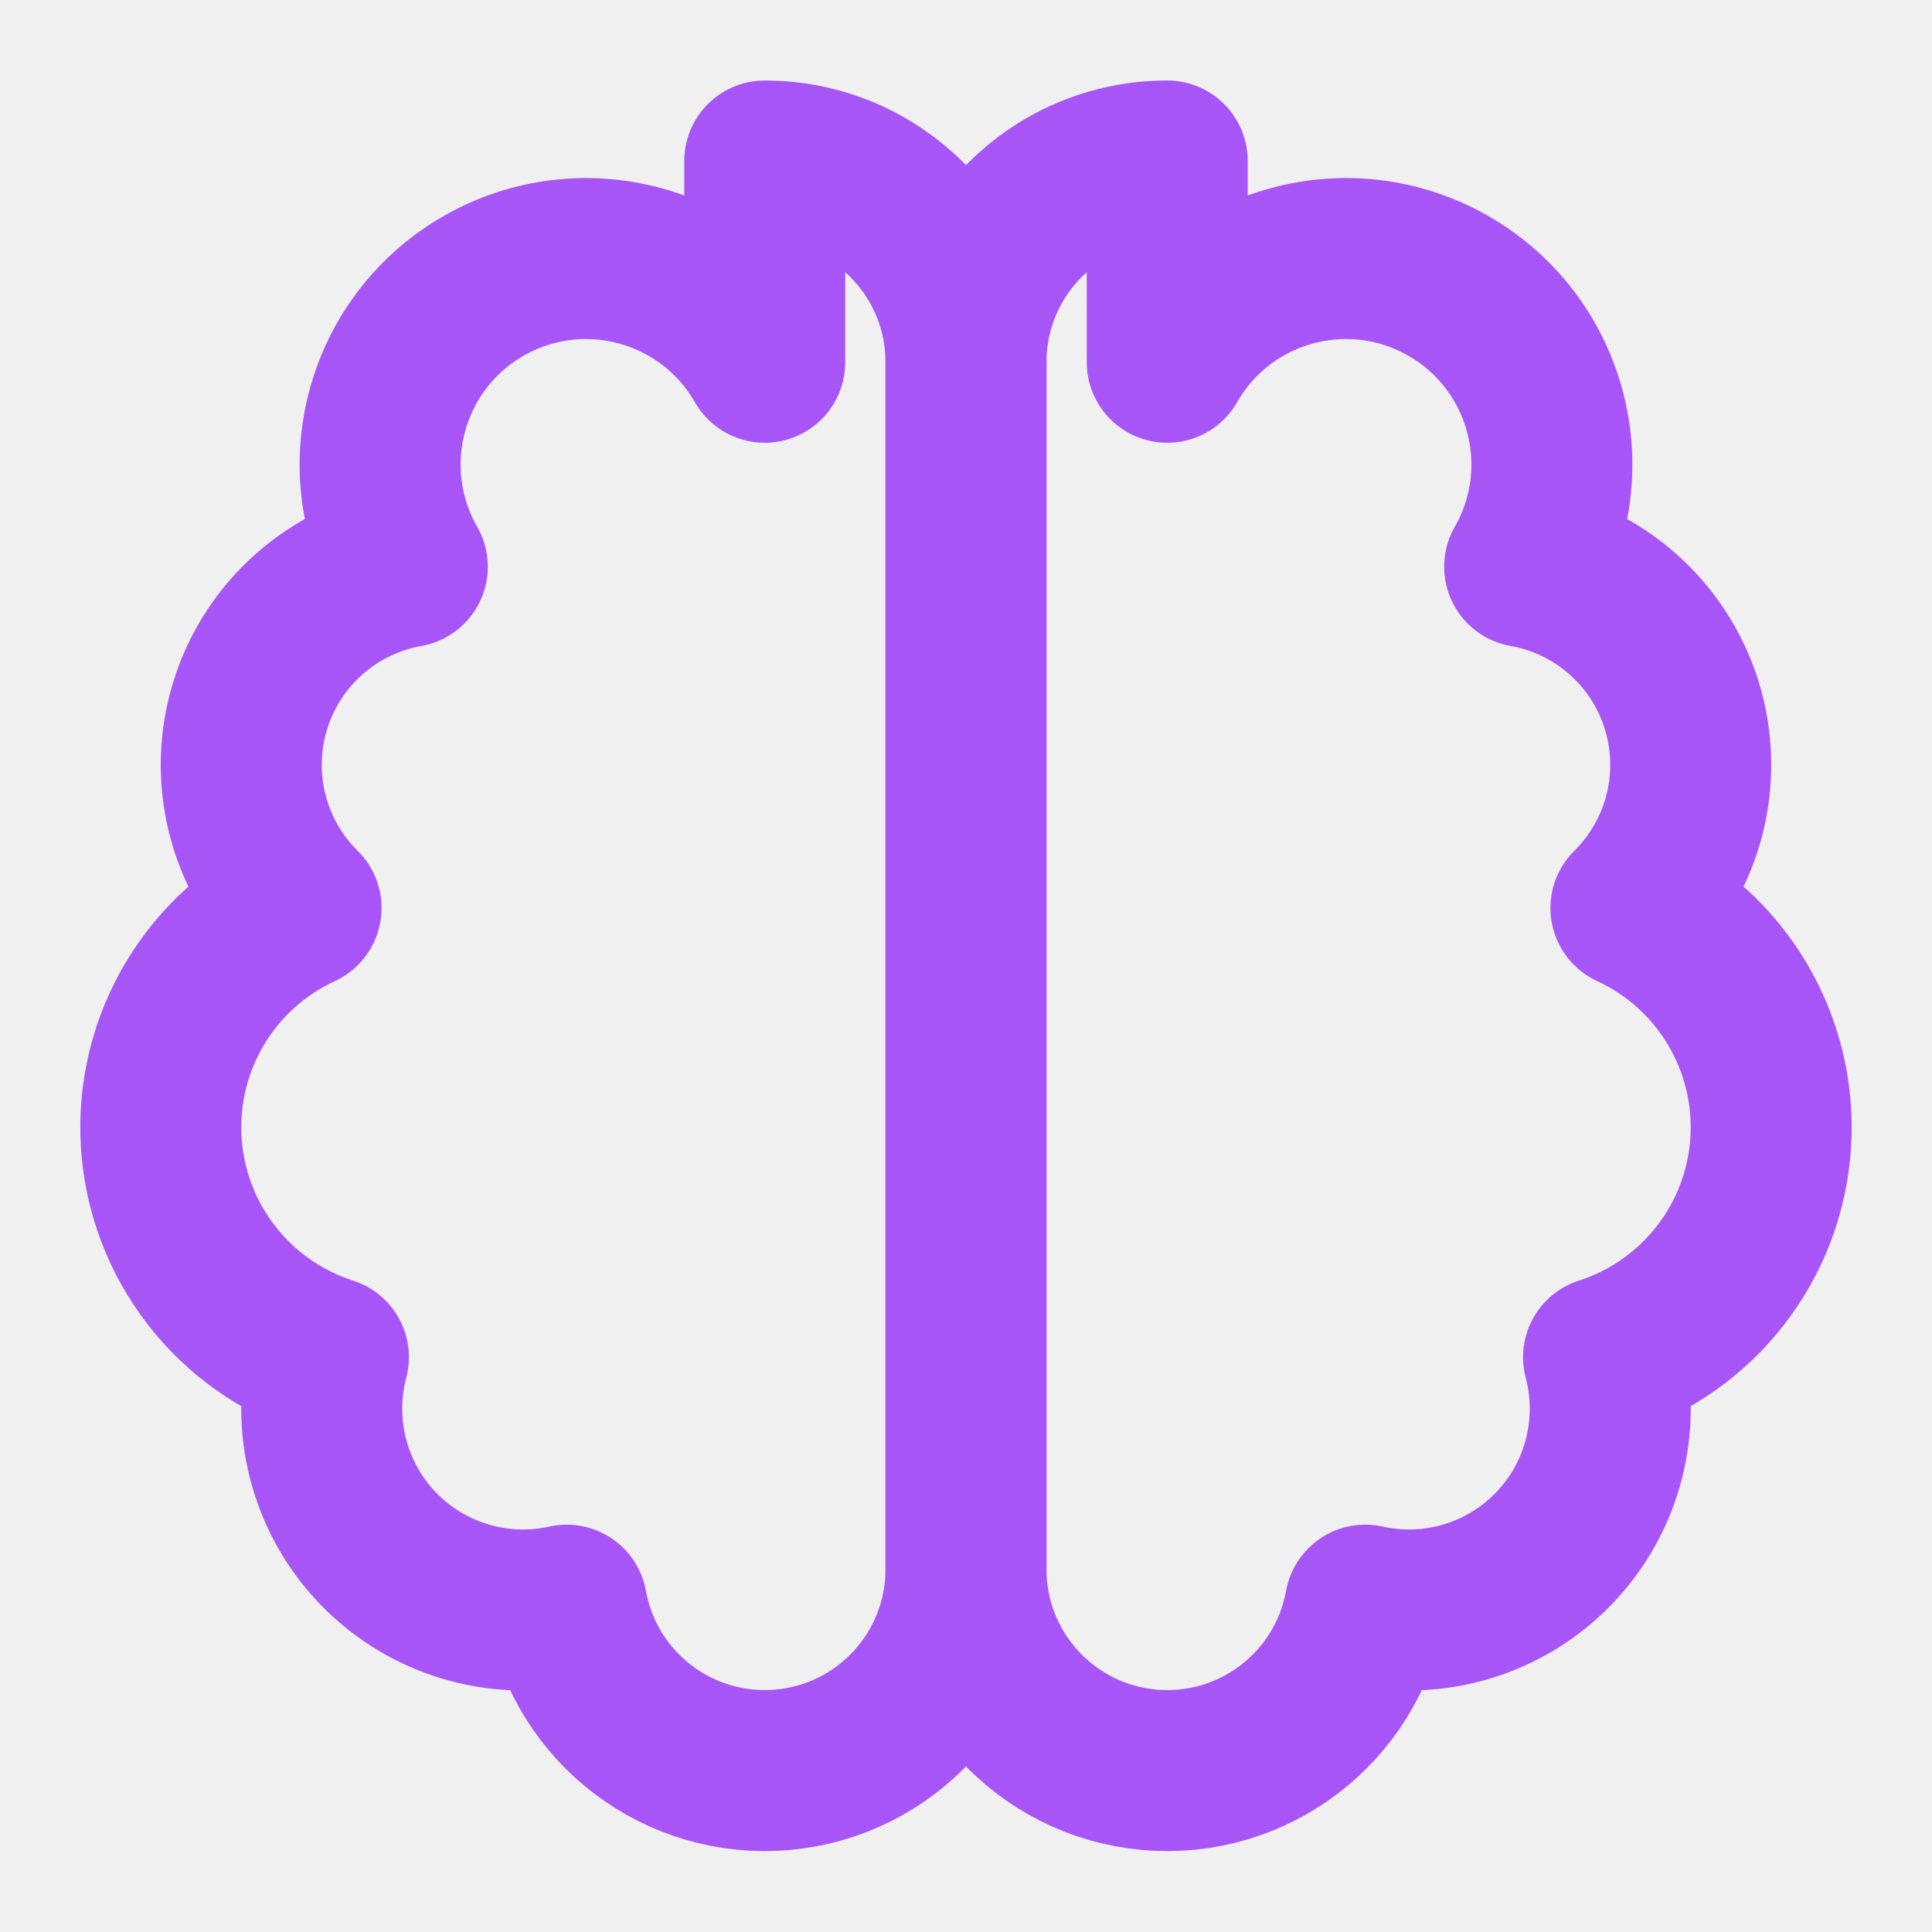
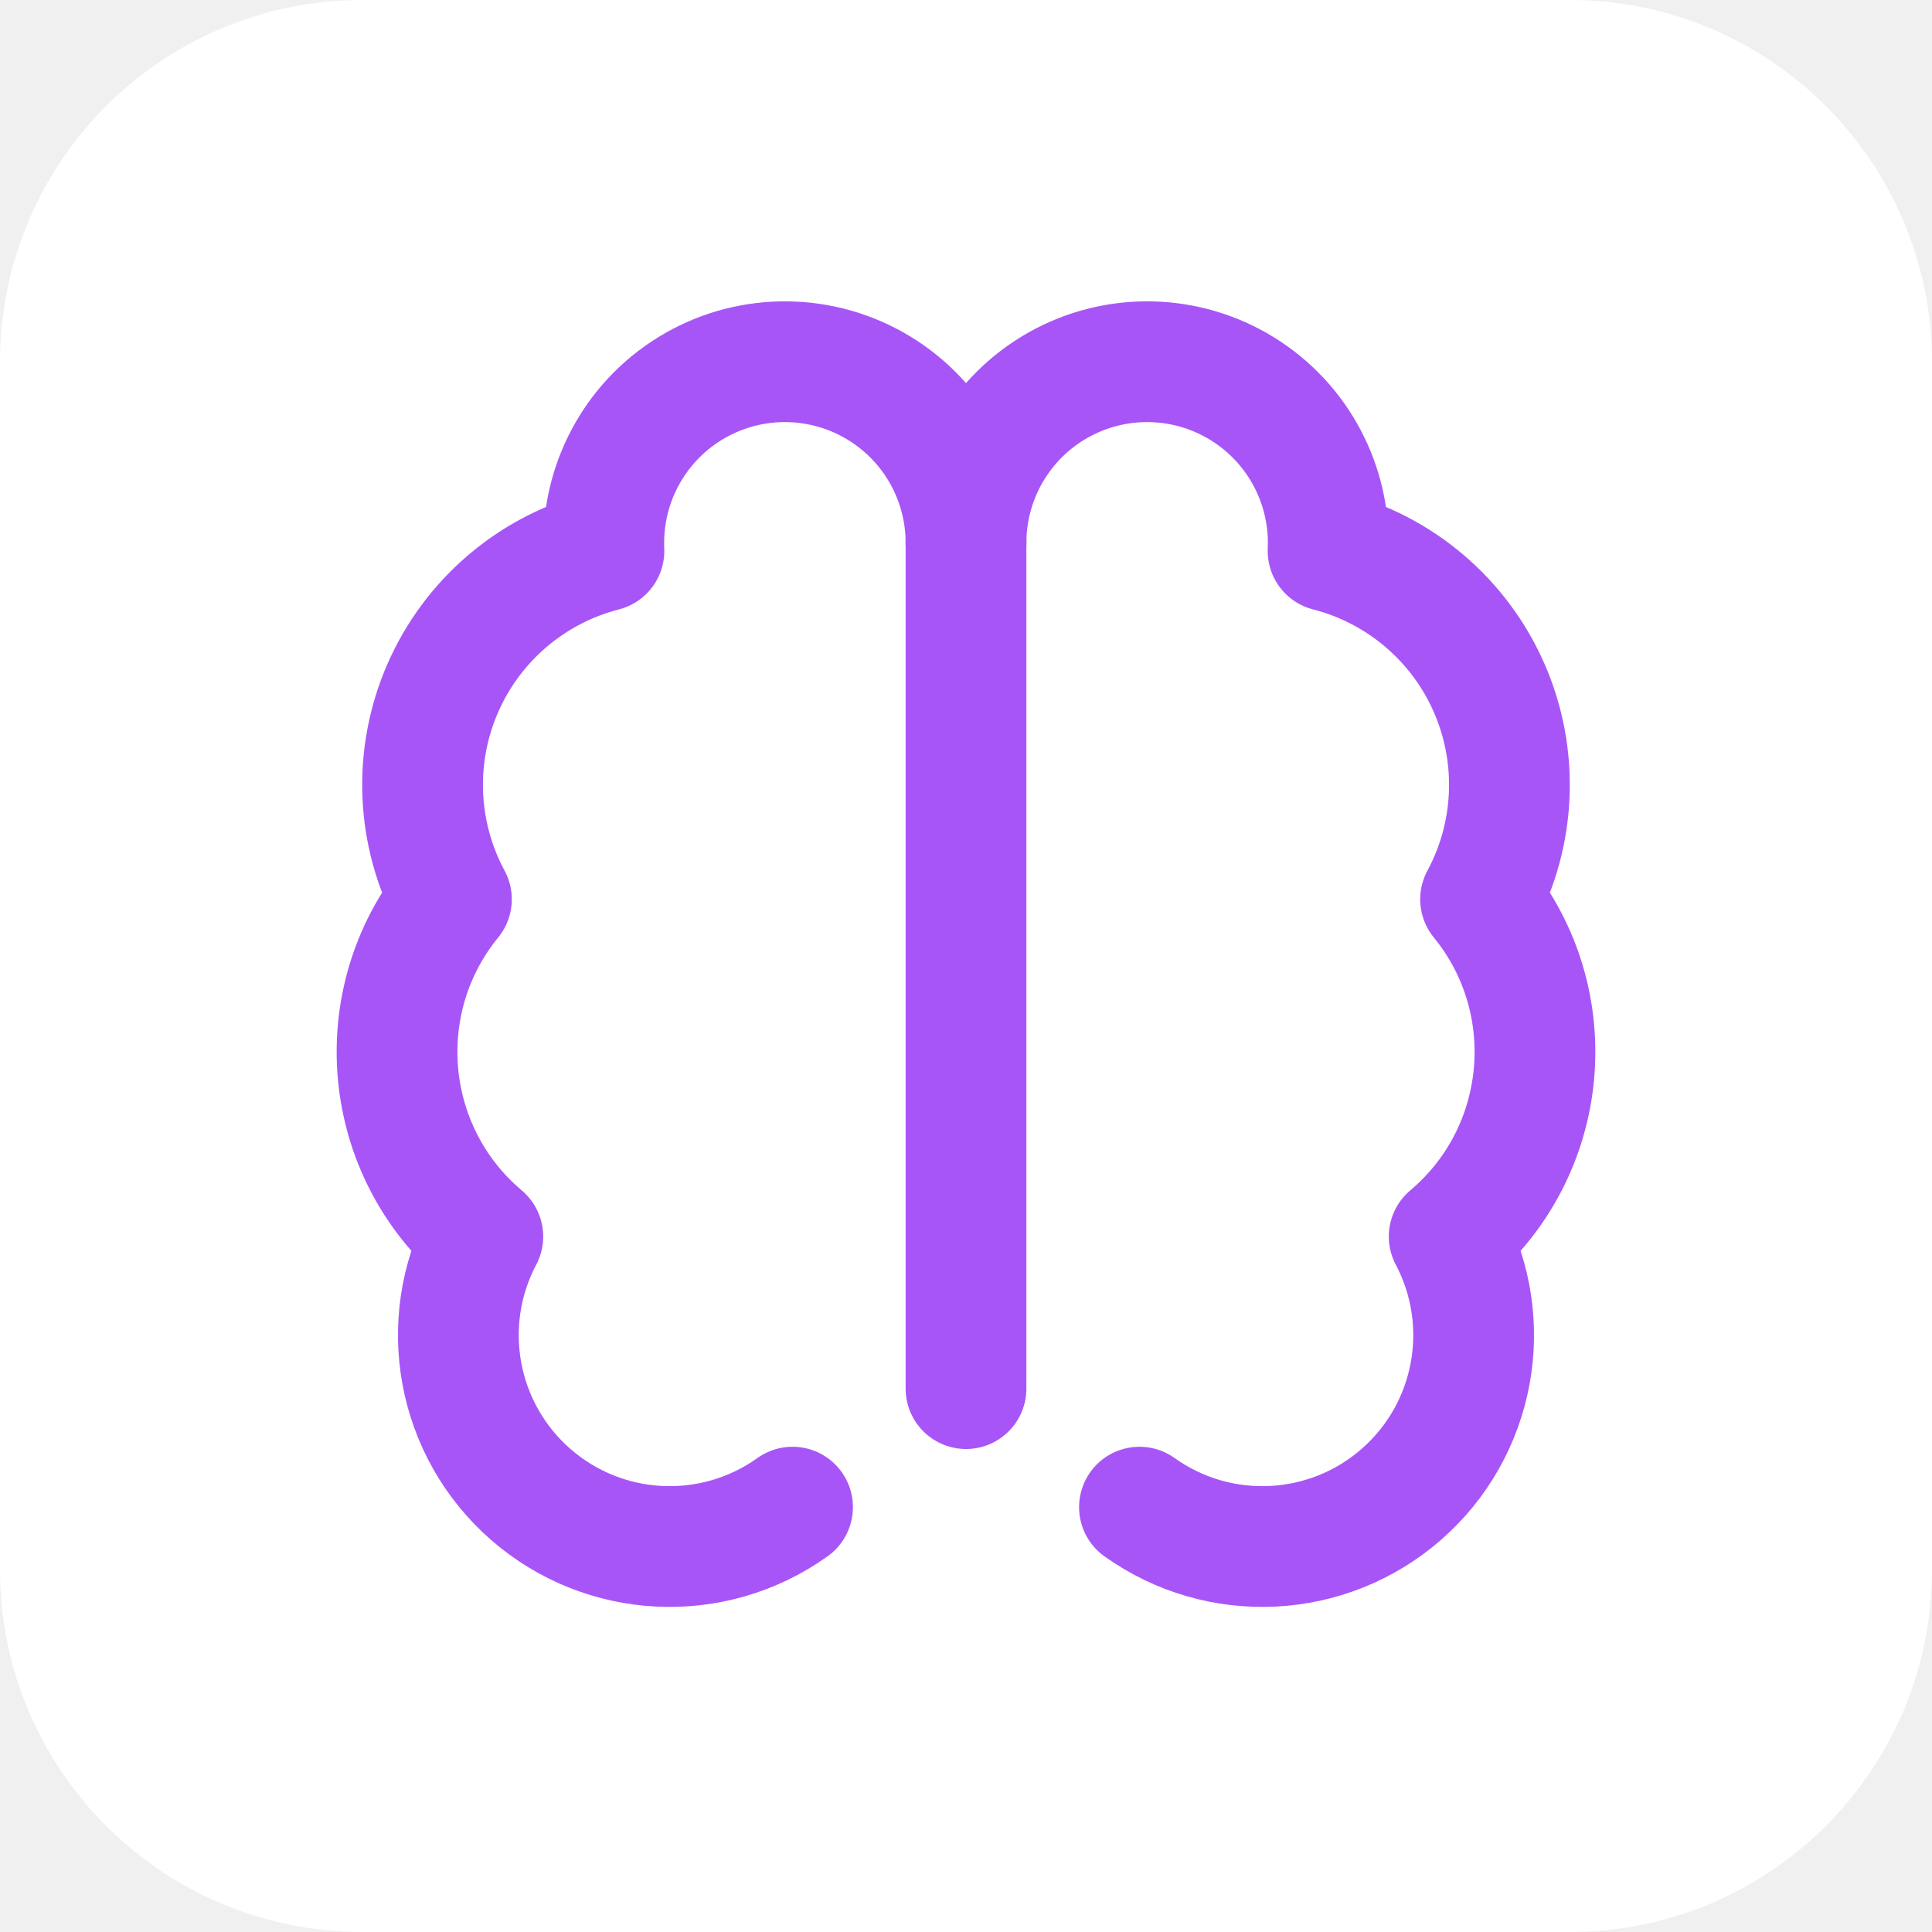
- <svg xmlns="http://www.w3.org/2000/svg" viewBox="0 0 24 24" fill="none" stroke="#a855f7" stroke-width="2" stroke-linecap="round" stroke-linejoin="round">
-   <path d="M9.5 2A2.5 2.5 0 0 1 12 4.5v15a2.5 2.5 0 0 1-4.96.44 2.5 2.5 0 0 1-2.96-3.08 3 3 0 0 1-.34-5.58 2.5 2.5 0 0 1 1.32-4.24 2.5 2.5 0 0 1 4.44-2.54Z" />
-   <path d="M14.5 2A2.5 2.5 0 0 0 12 4.5v15a2.5 2.5 0 0 0 4.96.44 2.5 2.5 0 0 0 2.96-3.08 3 3 0 0 0 .34-5.58 2.5 2.5 0 0 0-1.32-4.24 2.5 2.5 0 0 0-4.44-2.54Z" />
+ <svg xmlns="http://www.w3.org/2000/svg" viewBox="0 0 32 32">
+   <rect width="32" height="32" rx="6" fill="white" />
+   <g transform="translate(4, 4)" stroke="#a855f7" stroke-width="2" fill="none" stroke-linecap="round" stroke-linejoin="round">
+     <path d="M12 5a3 3 0 1 0-5.997.125 4 4 0 0 0-2.526 5.77 4 4 0 0 0 .52 5.586 3.5 3.5 0 0 0 5.13 4.482" />
+     <path d="M12 5a3 3 0 1 1 5.997.125 4 4 0 0 1 2.526 5.77 4 4 0 0 1-.52 5.586 3.5 3.5 0 0 1-5.13 4.482" />
+     <path d="M12 19V5" />
+   </g>
</svg>
